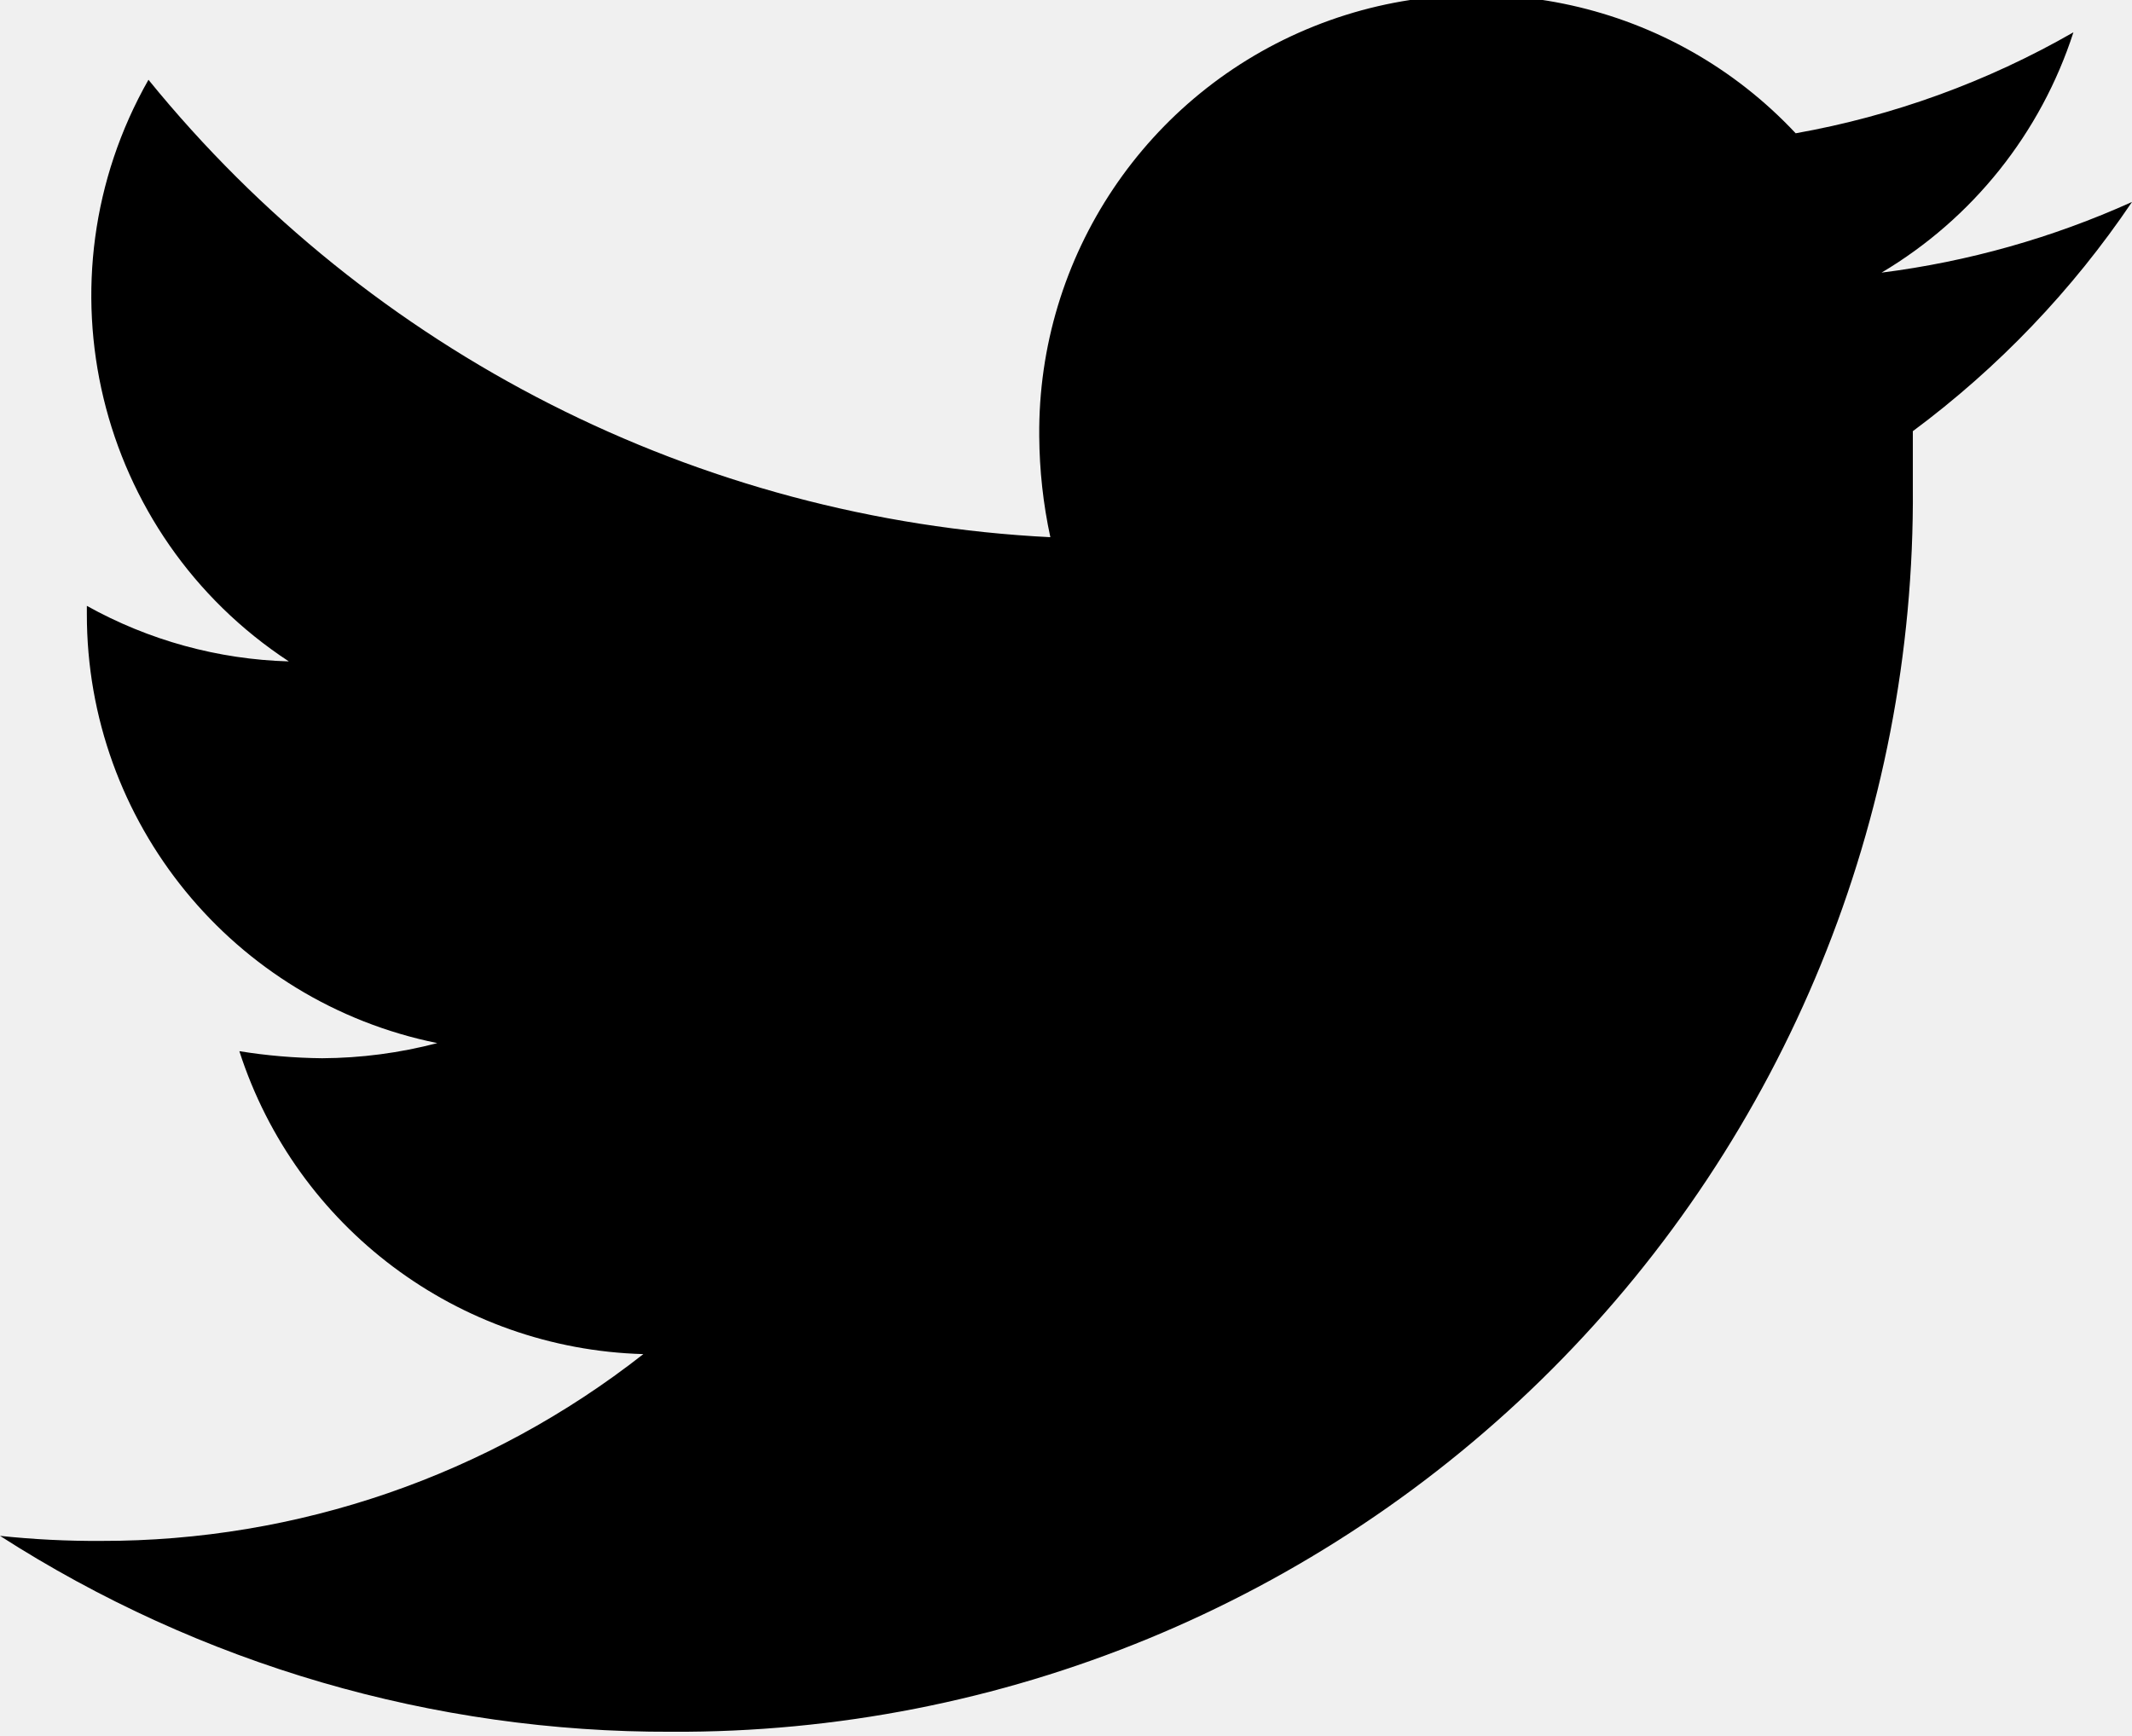
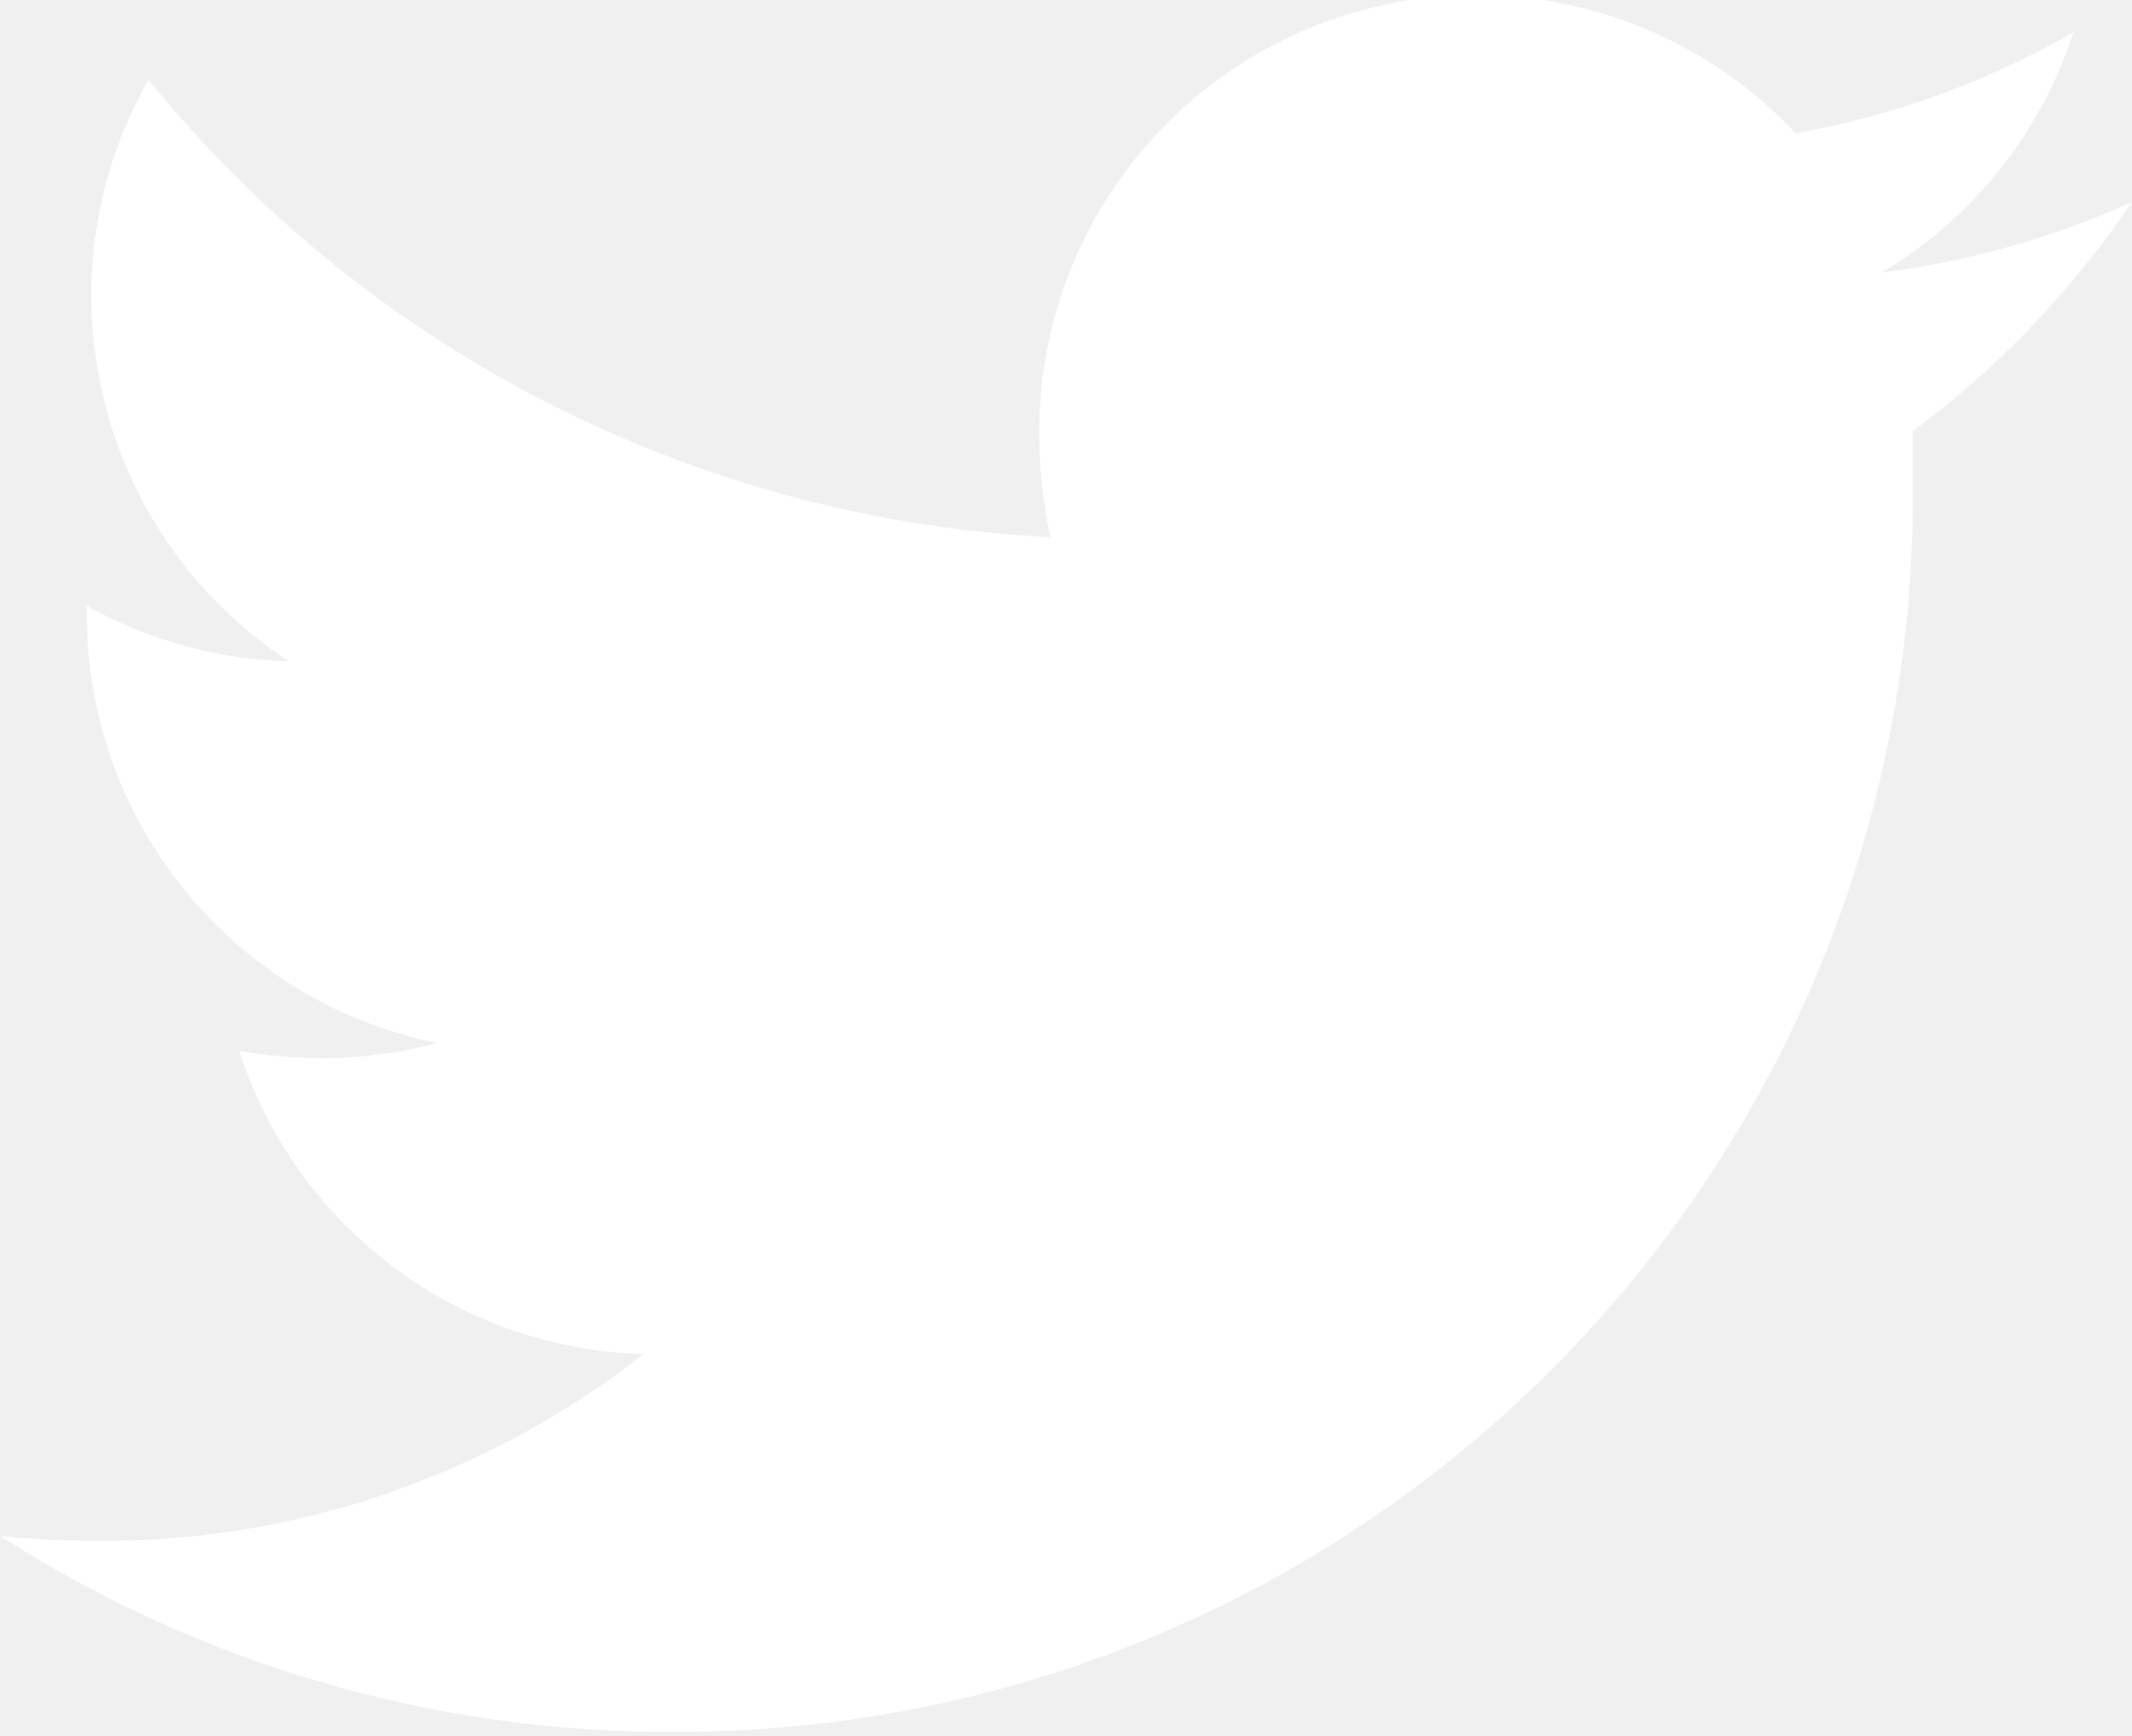
- <svg xmlns="http://www.w3.org/2000/svg" width="21.11" height="17.19" viewBox="0 0 21.11 17.19">
+ <svg xmlns="http://www.w3.org/2000/svg" fill="#FFFFFF" width="21.11" height="17.19" viewBox="0 0 21.11 17.19">
  <path d="M18.94,4.27c0,.19,0,.38,0,.56A12.23,12.23,0,0,1,6.65,17.15,12.23,12.23,0,0,1,0,15.21a9,9,0,0,0,1,.05,8.67,8.67,0,0,0,5.37-1.85,4.33,4.33,0,0,1-4-3,5.47,5.47,0,0,0,.82.07,4.58,4.58,0,0,0,1.14-.15A4.33,4.33,0,0,1,.86,6.08V6a4.36,4.36,0,0,0,2,.55A4.33,4.33,0,0,1,1.47.79,12.3,12.3,0,0,0,10.4,5.32a4.9,4.9,0,0,1-.11-1,4.33,4.33,0,0,1,7.49-3,8.52,8.52,0,0,0,2.75-1,4.31,4.31,0,0,1-1.9,2.38A8.68,8.68,0,0,0,21.11,2,9.32,9.32,0,0,1,18.94,4.27Z" />
</svg>
